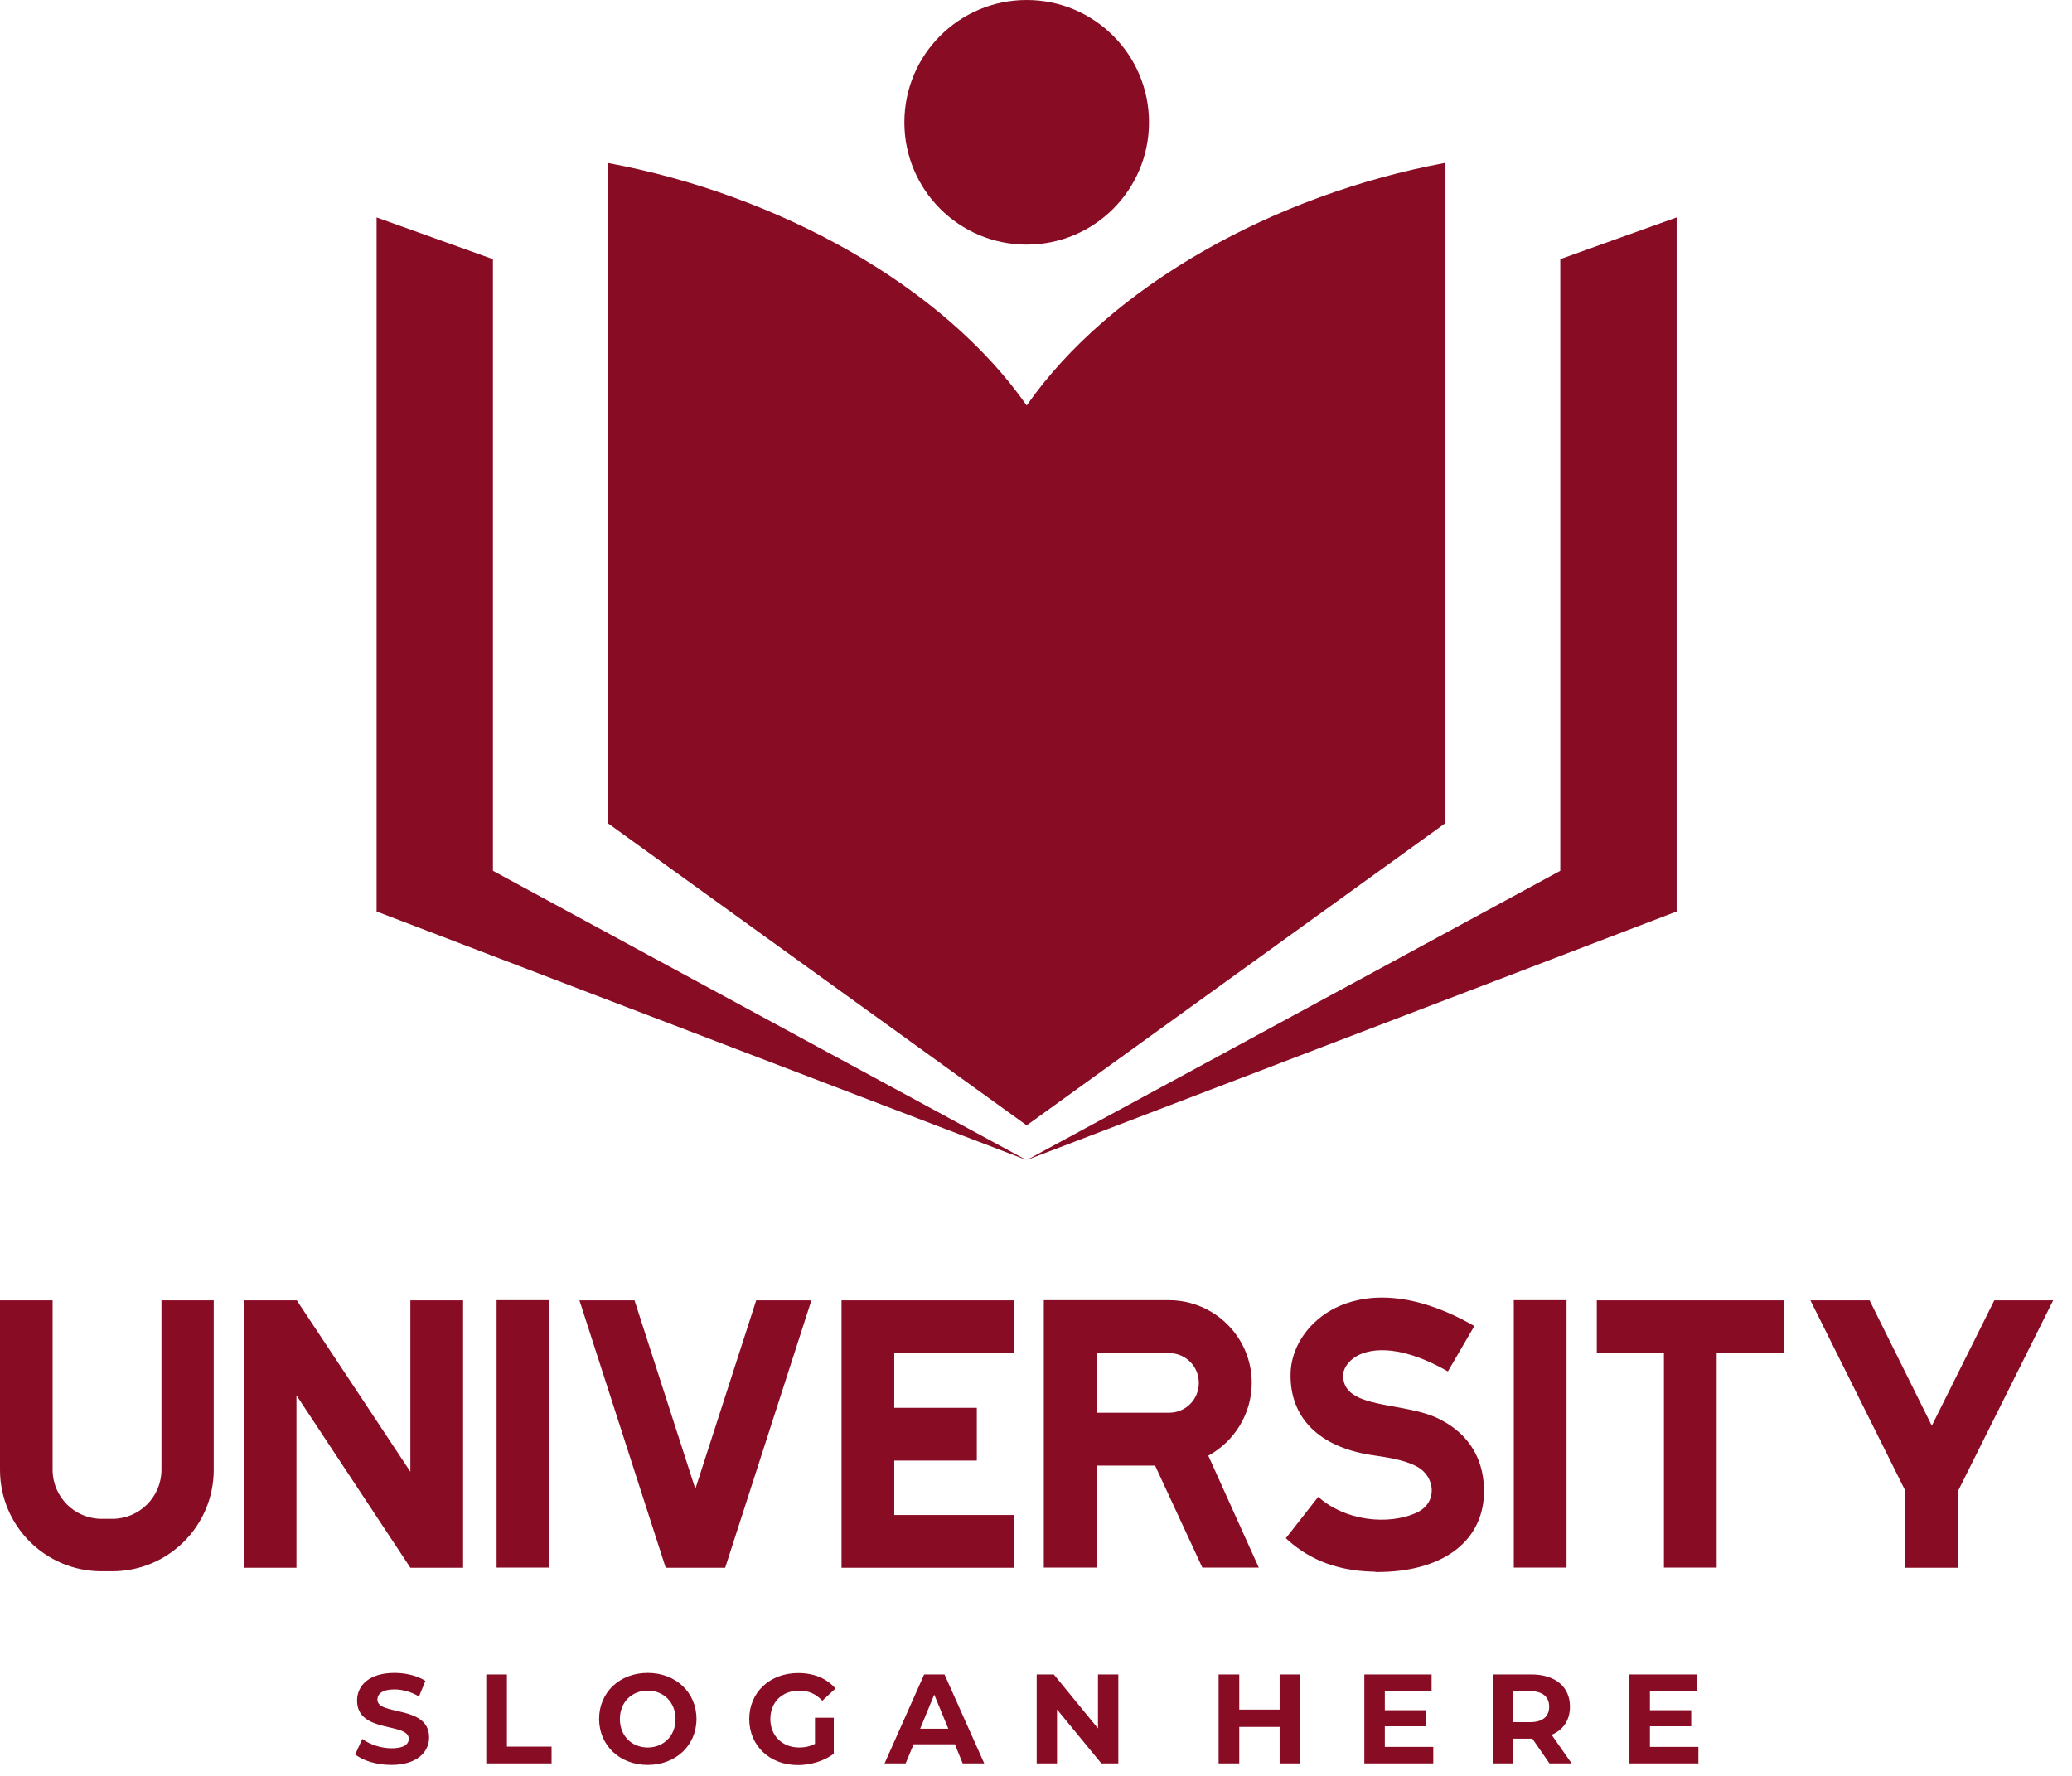
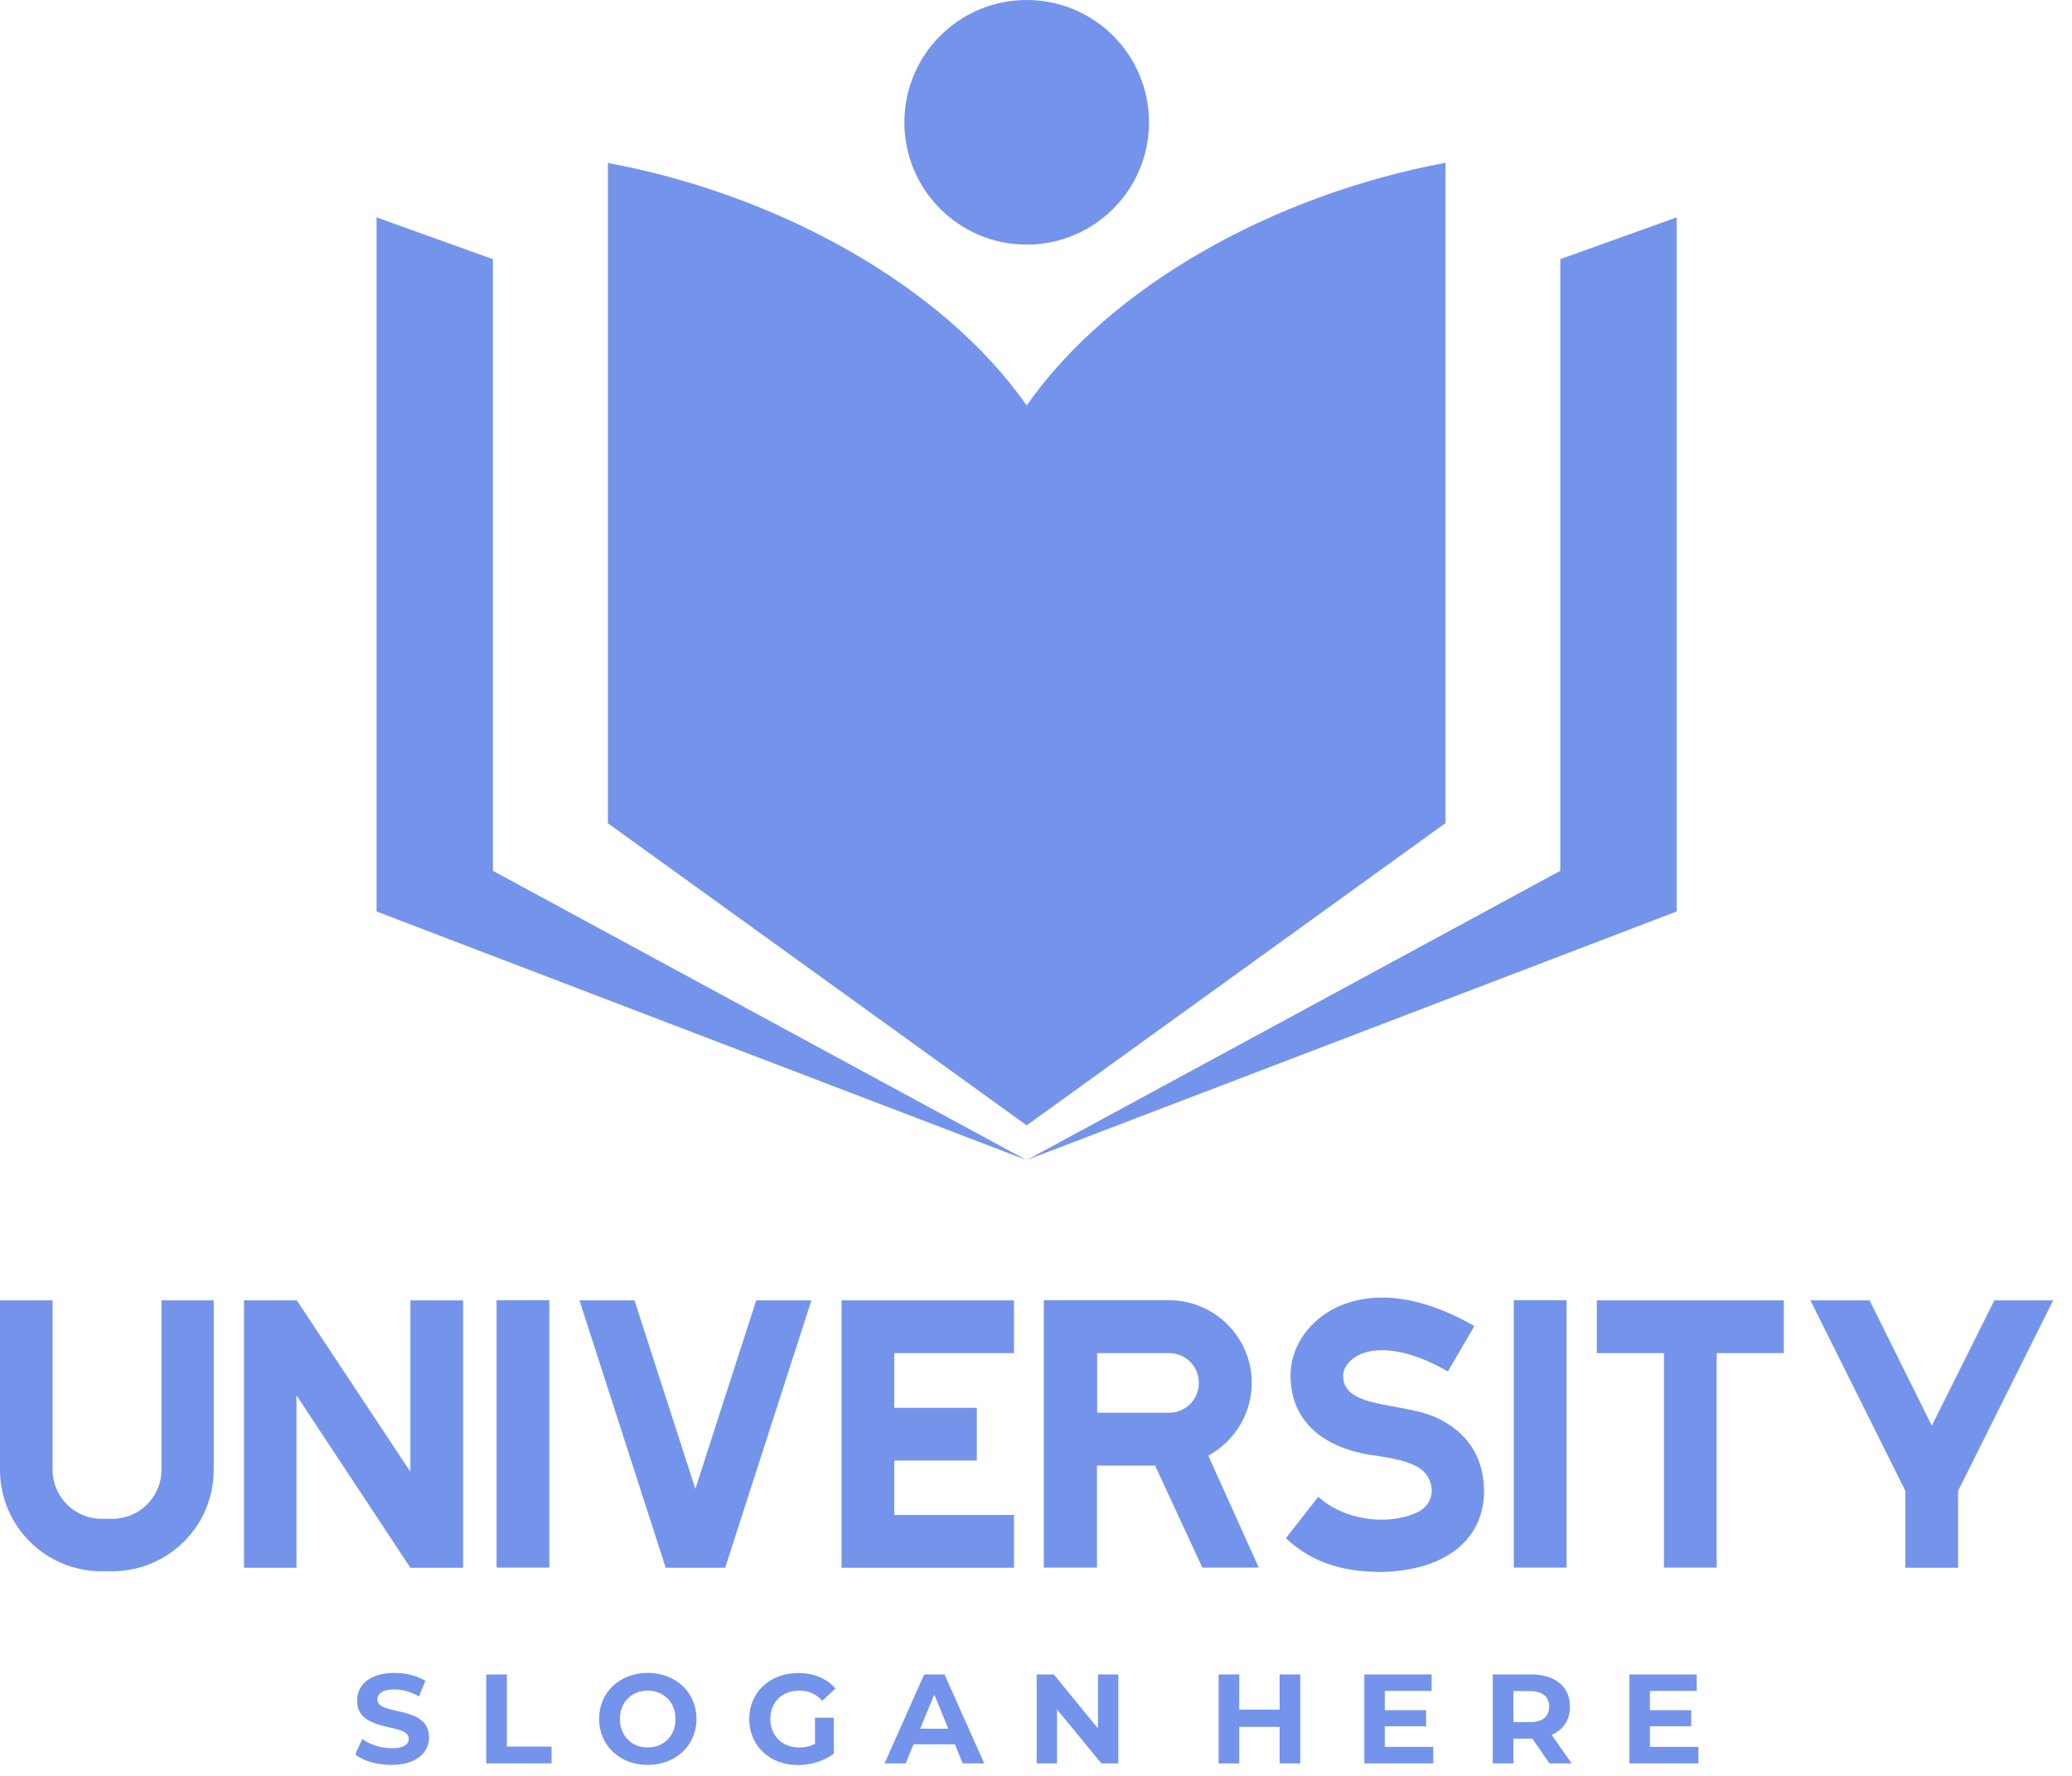
<svg xmlns="http://www.w3.org/2000/svg" width="91" height="78" viewBox="0 0 91 78" fill="none">
-   <path fill-rule="evenodd" clip-rule="evenodd" d="M63.483 7.151V36.153L45.091 49.428L26.699 36.16V7.158C34.199 8.548 41.418 12.557 45.091 17.808C48.764 12.55 55.982 8.541 63.483 7.151ZM45.091 0C48.059 0 50.463 2.404 50.463 5.372C50.463 8.34 48.059 10.744 45.091 10.744C42.123 10.744 39.719 8.34 39.719 5.372C39.719 2.404 42.123 0 45.091 0ZM21.649 11.382L16.539 9.549V40.034L45.091 50.953L68.526 38.248V11.382L73.636 9.549V40.034L45.084 50.953L21.649 38.248V11.382Z" fill="#890C25" />
-   <path d="M90.174 57.114H87.589L84.843 62.62L82.11 57.114H79.511L83.681 65.481V68.858H85.998V65.481L90.174 57.114ZM78.349 57.114H70.13V59.431H73.078V68.852H75.395V59.431H78.343V57.114H78.349ZM66.484 68.852H68.801V57.107H66.484V68.852ZM63.288 62.365C61.743 61.526 58.957 61.956 58.99 60.398C58.99 60.149 59.178 59.793 59.595 59.558C60.004 59.323 61.253 58.9 63.59 60.236L64.752 58.242C61.495 56.375 59.407 57.007 58.453 57.55C57.379 58.168 56.694 59.236 56.68 60.357C56.654 62.325 57.99 63.54 60.159 63.896C60.837 63.997 61.656 64.104 62.213 64.406C63.033 64.829 63.167 65.991 62.227 66.434C60.951 67.019 59.044 66.784 57.896 65.743L56.472 67.562C57.278 68.308 58.44 68.999 60.374 69.033C60.4 69.033 60.421 69.046 60.434 69.046C63.281 69.06 65.087 67.771 65.175 65.642C65.222 64.171 64.564 63.03 63.288 62.365ZM48.186 59.431H51.342C52.074 59.431 52.651 60.015 52.651 60.74C52.651 61.459 52.081 62.05 51.342 62.05H48.186V59.431ZM52.806 68.852H55.284L53.068 63.936C54.196 63.319 54.975 62.117 54.975 60.733C54.975 58.739 53.343 57.107 51.335 57.107H48.179H45.843V68.852H48.179V64.373H50.731L52.806 68.852ZM44.533 59.431V57.114H36.959V68.858H44.533V66.542H39.275V64.151H42.901V61.835H39.275V59.431H44.533ZM33.212 57.114L30.539 65.394L27.867 57.114H25.449L29.237 68.858H31.849L35.636 57.114H33.212ZM21.81 68.852H24.127V57.107H21.81V68.852ZM18.023 57.114V64.641L13.034 57.114H10.717V68.858H13.02V61.284L18.023 68.858H20.339V57.114H18.023ZM7.091 57.114V64.554C7.091 65.743 6.124 66.71 4.935 66.71H4.465C3.277 66.71 2.31 65.743 2.31 64.554V57.114H0V64.554C0 67.019 1.994 69.013 4.459 69.013H4.929C7.393 69.013 9.387 67.019 9.387 64.554V57.114H7.091Z" fill="#890C25" />
-   <path d="M72.463 76.727V75.82H74.276V75.115H72.463V74.269H74.518V73.544H71.563V77.452H74.592V76.727H72.463ZM68.038 74.96C68.038 75.384 67.756 75.639 67.206 75.639H66.467V74.276H67.206C67.756 74.282 68.038 74.531 68.038 74.96ZM69.025 77.452L68.146 76.196C68.656 75.981 68.951 75.552 68.951 74.96C68.951 74.081 68.3 73.544 67.252 73.544H65.56V77.452H66.467V76.364H67.252H67.299L68.052 77.452H69.025ZM60.82 76.727V75.82H62.633V75.115H60.82V74.269H62.874V73.544H59.92V77.452H62.948V76.727H60.82ZM56.2 73.544V75.088H54.427V73.544H53.52V77.452H54.427V75.847H56.2V77.452H57.106V73.544H56.2ZM48.222 73.544V75.914L46.282 73.544H45.53V77.452H46.423V75.081L48.37 77.452H49.116V73.544H48.222ZM40.413 75.927L41.031 74.43L41.649 75.927H40.413ZM42.28 77.452H43.227L41.481 73.544H40.588L38.849 77.452H39.775L40.124 76.612H41.937L42.28 77.452ZM35.807 76.585C35.578 76.706 35.35 76.753 35.102 76.753C34.356 76.753 33.833 76.236 33.833 75.504C33.833 74.759 34.349 74.255 35.108 74.255C35.505 74.255 35.834 74.397 36.115 74.699L36.693 74.162C36.31 73.718 35.746 73.483 35.055 73.483C33.812 73.483 32.906 74.329 32.906 75.504C32.906 76.68 33.812 77.526 35.041 77.526C35.599 77.526 36.189 77.351 36.619 77.029V75.444H35.793V76.585H35.807ZM28.447 76.753C27.749 76.753 27.225 76.243 27.225 75.504C27.225 74.759 27.749 74.255 28.447 74.255C29.145 74.255 29.669 74.766 29.669 75.504C29.669 76.243 29.145 76.753 28.447 76.753ZM28.447 77.519C29.676 77.519 30.589 76.666 30.589 75.498C30.589 74.329 29.676 73.477 28.447 73.477C27.212 73.477 26.312 74.336 26.312 75.498C26.312 76.659 27.218 77.519 28.447 77.519ZM21.356 77.452H24.224V76.713H22.263V73.544H21.356V77.452ZM17.186 77.519C18.301 77.519 18.845 76.962 18.845 76.31C18.845 74.873 16.575 75.37 16.575 74.652C16.575 74.403 16.783 74.202 17.321 74.202C17.67 74.202 18.039 74.302 18.402 74.511L18.684 73.826C18.321 73.597 17.817 73.477 17.327 73.477C16.219 73.477 15.682 74.027 15.682 74.692C15.682 76.142 17.952 75.639 17.952 76.371C17.952 76.612 17.737 76.787 17.2 76.787C16.73 76.787 16.239 76.619 15.91 76.377L15.602 77.056C15.937 77.338 16.562 77.519 17.186 77.519Z" fill="#890C25" />
+   <path fill-rule="evenodd" clip-rule="evenodd" d="M63.483 7.151V36.153L45.091 49.428L26.699 36.16V7.158C34.199 8.548 41.418 12.557 45.091 17.808C48.764 12.55 55.982 8.541 63.483 7.151ZM45.091 0C48.059 0 50.463 2.404 50.463 5.372C50.463 8.34 48.059 10.744 45.091 10.744C42.123 10.744 39.719 8.34 39.719 5.372C39.719 2.404 42.123 0 45.091 0ZM21.649 11.382L16.539 9.549V40.034L45.091 50.953L68.526 38.248V11.382L73.636 9.549V40.034L45.084 50.953L21.649 38.248V11.382Z" fill="#7494ec" />
+   <path d="M90.174 57.114H87.589L84.843 62.62L82.11 57.114H79.511L83.681 65.481V68.858H85.998V65.481L90.174 57.114ZM78.349 57.114H70.13V59.431H73.078V68.852H75.395V59.431H78.343V57.114H78.349ZM66.484 68.852H68.801V57.107H66.484V68.852ZM63.288 62.365C61.743 61.526 58.957 61.956 58.99 60.398C58.99 60.149 59.178 59.793 59.595 59.558C60.004 59.323 61.253 58.9 63.59 60.236L64.752 58.242C61.495 56.375 59.407 57.007 58.453 57.55C57.379 58.168 56.694 59.236 56.68 60.357C56.654 62.325 57.99 63.54 60.159 63.896C60.837 63.997 61.656 64.104 62.213 64.406C63.033 64.829 63.167 65.991 62.227 66.434C60.951 67.019 59.044 66.784 57.896 65.743L56.472 67.562C57.278 68.308 58.44 68.999 60.374 69.033C60.4 69.033 60.421 69.046 60.434 69.046C63.281 69.06 65.087 67.771 65.175 65.642C65.222 64.171 64.564 63.03 63.288 62.365ZM48.186 59.431H51.342C52.074 59.431 52.651 60.015 52.651 60.74C52.651 61.459 52.081 62.05 51.342 62.05H48.186V59.431ZM52.806 68.852H55.284L53.068 63.936C54.196 63.319 54.975 62.117 54.975 60.733C54.975 58.739 53.343 57.107 51.335 57.107H48.179H45.843V68.852H48.179V64.373H50.731L52.806 68.852ZM44.533 59.431V57.114H36.959V68.858H44.533V66.542H39.275V64.151H42.901V61.835H39.275V59.431H44.533ZM33.212 57.114L30.539 65.394L27.867 57.114H25.449L29.237 68.858H31.849L35.636 57.114H33.212ZM21.81 68.852H24.127V57.107H21.81V68.852ZM18.023 57.114V64.641L13.034 57.114H10.717V68.858H13.02V61.284L18.023 68.858H20.339V57.114H18.023ZM7.091 57.114V64.554C7.091 65.743 6.124 66.71 4.935 66.71H4.465C3.277 66.71 2.31 65.743 2.31 64.554V57.114H0V64.554C0 67.019 1.994 69.013 4.459 69.013H4.929C7.393 69.013 9.387 67.019 9.387 64.554V57.114H7.091Z" fill="#7494ec" />
+   <path d="M72.463 76.727V75.82H74.276V75.115H72.463V74.269H74.518V73.544H71.563V77.452H74.592V76.727H72.463ZM68.038 74.96C68.038 75.384 67.756 75.639 67.206 75.639H66.467V74.276H67.206C67.756 74.282 68.038 74.531 68.038 74.96ZM69.025 77.452L68.146 76.196C68.656 75.981 68.951 75.552 68.951 74.96C68.951 74.081 68.3 73.544 67.252 73.544H65.56V77.452H66.467V76.364H67.252H67.299L68.052 77.452H69.025ZM60.82 76.727V75.82H62.633V75.115H60.82V74.269H62.874V73.544H59.92V77.452H62.948V76.727H60.82ZM56.2 73.544V75.088H54.427V73.544H53.52V77.452H54.427V75.847H56.2V77.452H57.106V73.544H56.2ZM48.222 73.544V75.914L46.282 73.544H45.53V77.452H46.423V75.081L48.37 77.452H49.116V73.544H48.222ZM40.413 75.927L41.031 74.43L41.649 75.927H40.413ZM42.28 77.452H43.227L41.481 73.544H40.588L38.849 77.452H39.775L40.124 76.612H41.937L42.28 77.452ZM35.807 76.585C35.578 76.706 35.35 76.753 35.102 76.753C34.356 76.753 33.833 76.236 33.833 75.504C33.833 74.759 34.349 74.255 35.108 74.255C35.505 74.255 35.834 74.397 36.115 74.699L36.693 74.162C36.31 73.718 35.746 73.483 35.055 73.483C33.812 73.483 32.906 74.329 32.906 75.504C32.906 76.68 33.812 77.526 35.041 77.526C35.599 77.526 36.189 77.351 36.619 77.029V75.444H35.793V76.585H35.807ZM28.447 76.753C27.749 76.753 27.225 76.243 27.225 75.504C27.225 74.759 27.749 74.255 28.447 74.255C29.145 74.255 29.669 74.766 29.669 75.504C29.669 76.243 29.145 76.753 28.447 76.753ZM28.447 77.519C29.676 77.519 30.589 76.666 30.589 75.498C30.589 74.329 29.676 73.477 28.447 73.477C27.212 73.477 26.312 74.336 26.312 75.498C26.312 76.659 27.218 77.519 28.447 77.519ZM21.356 77.452H24.224V76.713H22.263V73.544H21.356V77.452ZM17.186 77.519C18.301 77.519 18.845 76.962 18.845 76.31C18.845 74.873 16.575 75.37 16.575 74.652C16.575 74.403 16.783 74.202 17.321 74.202C17.67 74.202 18.039 74.302 18.402 74.511L18.684 73.826C18.321 73.597 17.817 73.477 17.327 73.477C16.219 73.477 15.682 74.027 15.682 74.692C15.682 76.142 17.952 75.639 17.952 76.371C17.952 76.612 17.737 76.787 17.2 76.787C16.73 76.787 16.239 76.619 15.91 76.377L15.602 77.056C15.937 77.338 16.562 77.519 17.186 77.519Z" fill="#7494ec" />
</svg>
